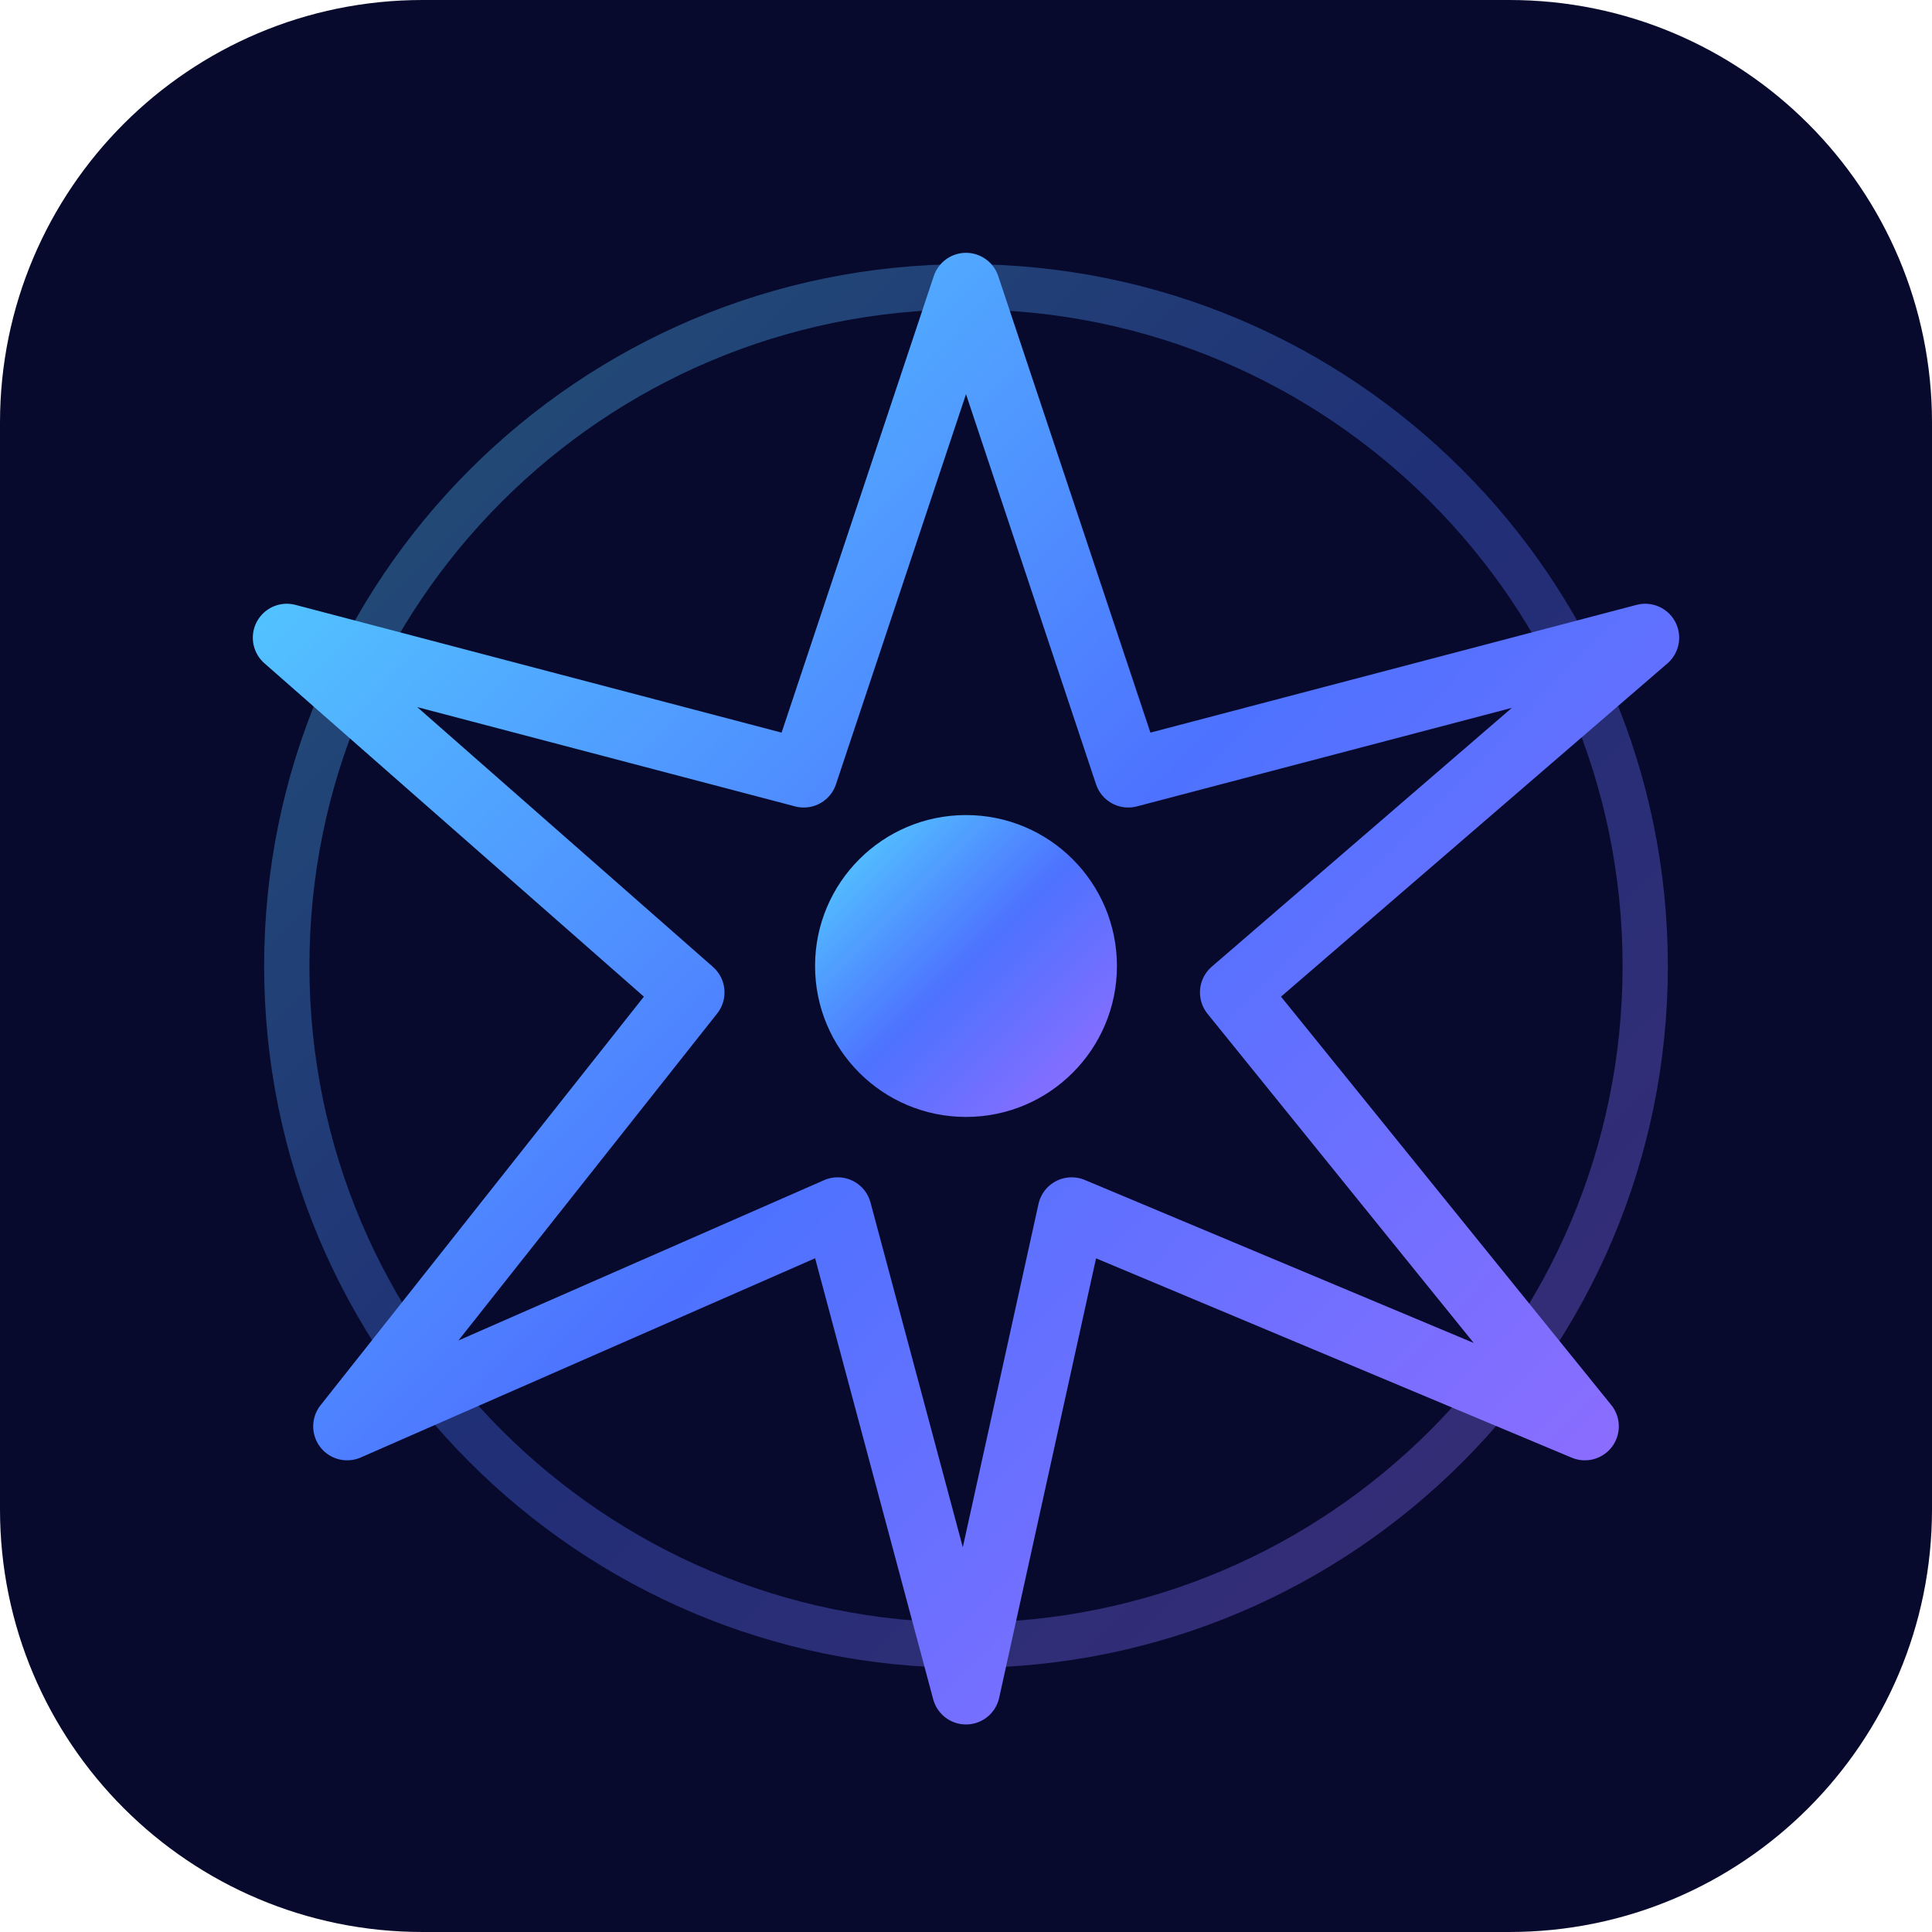
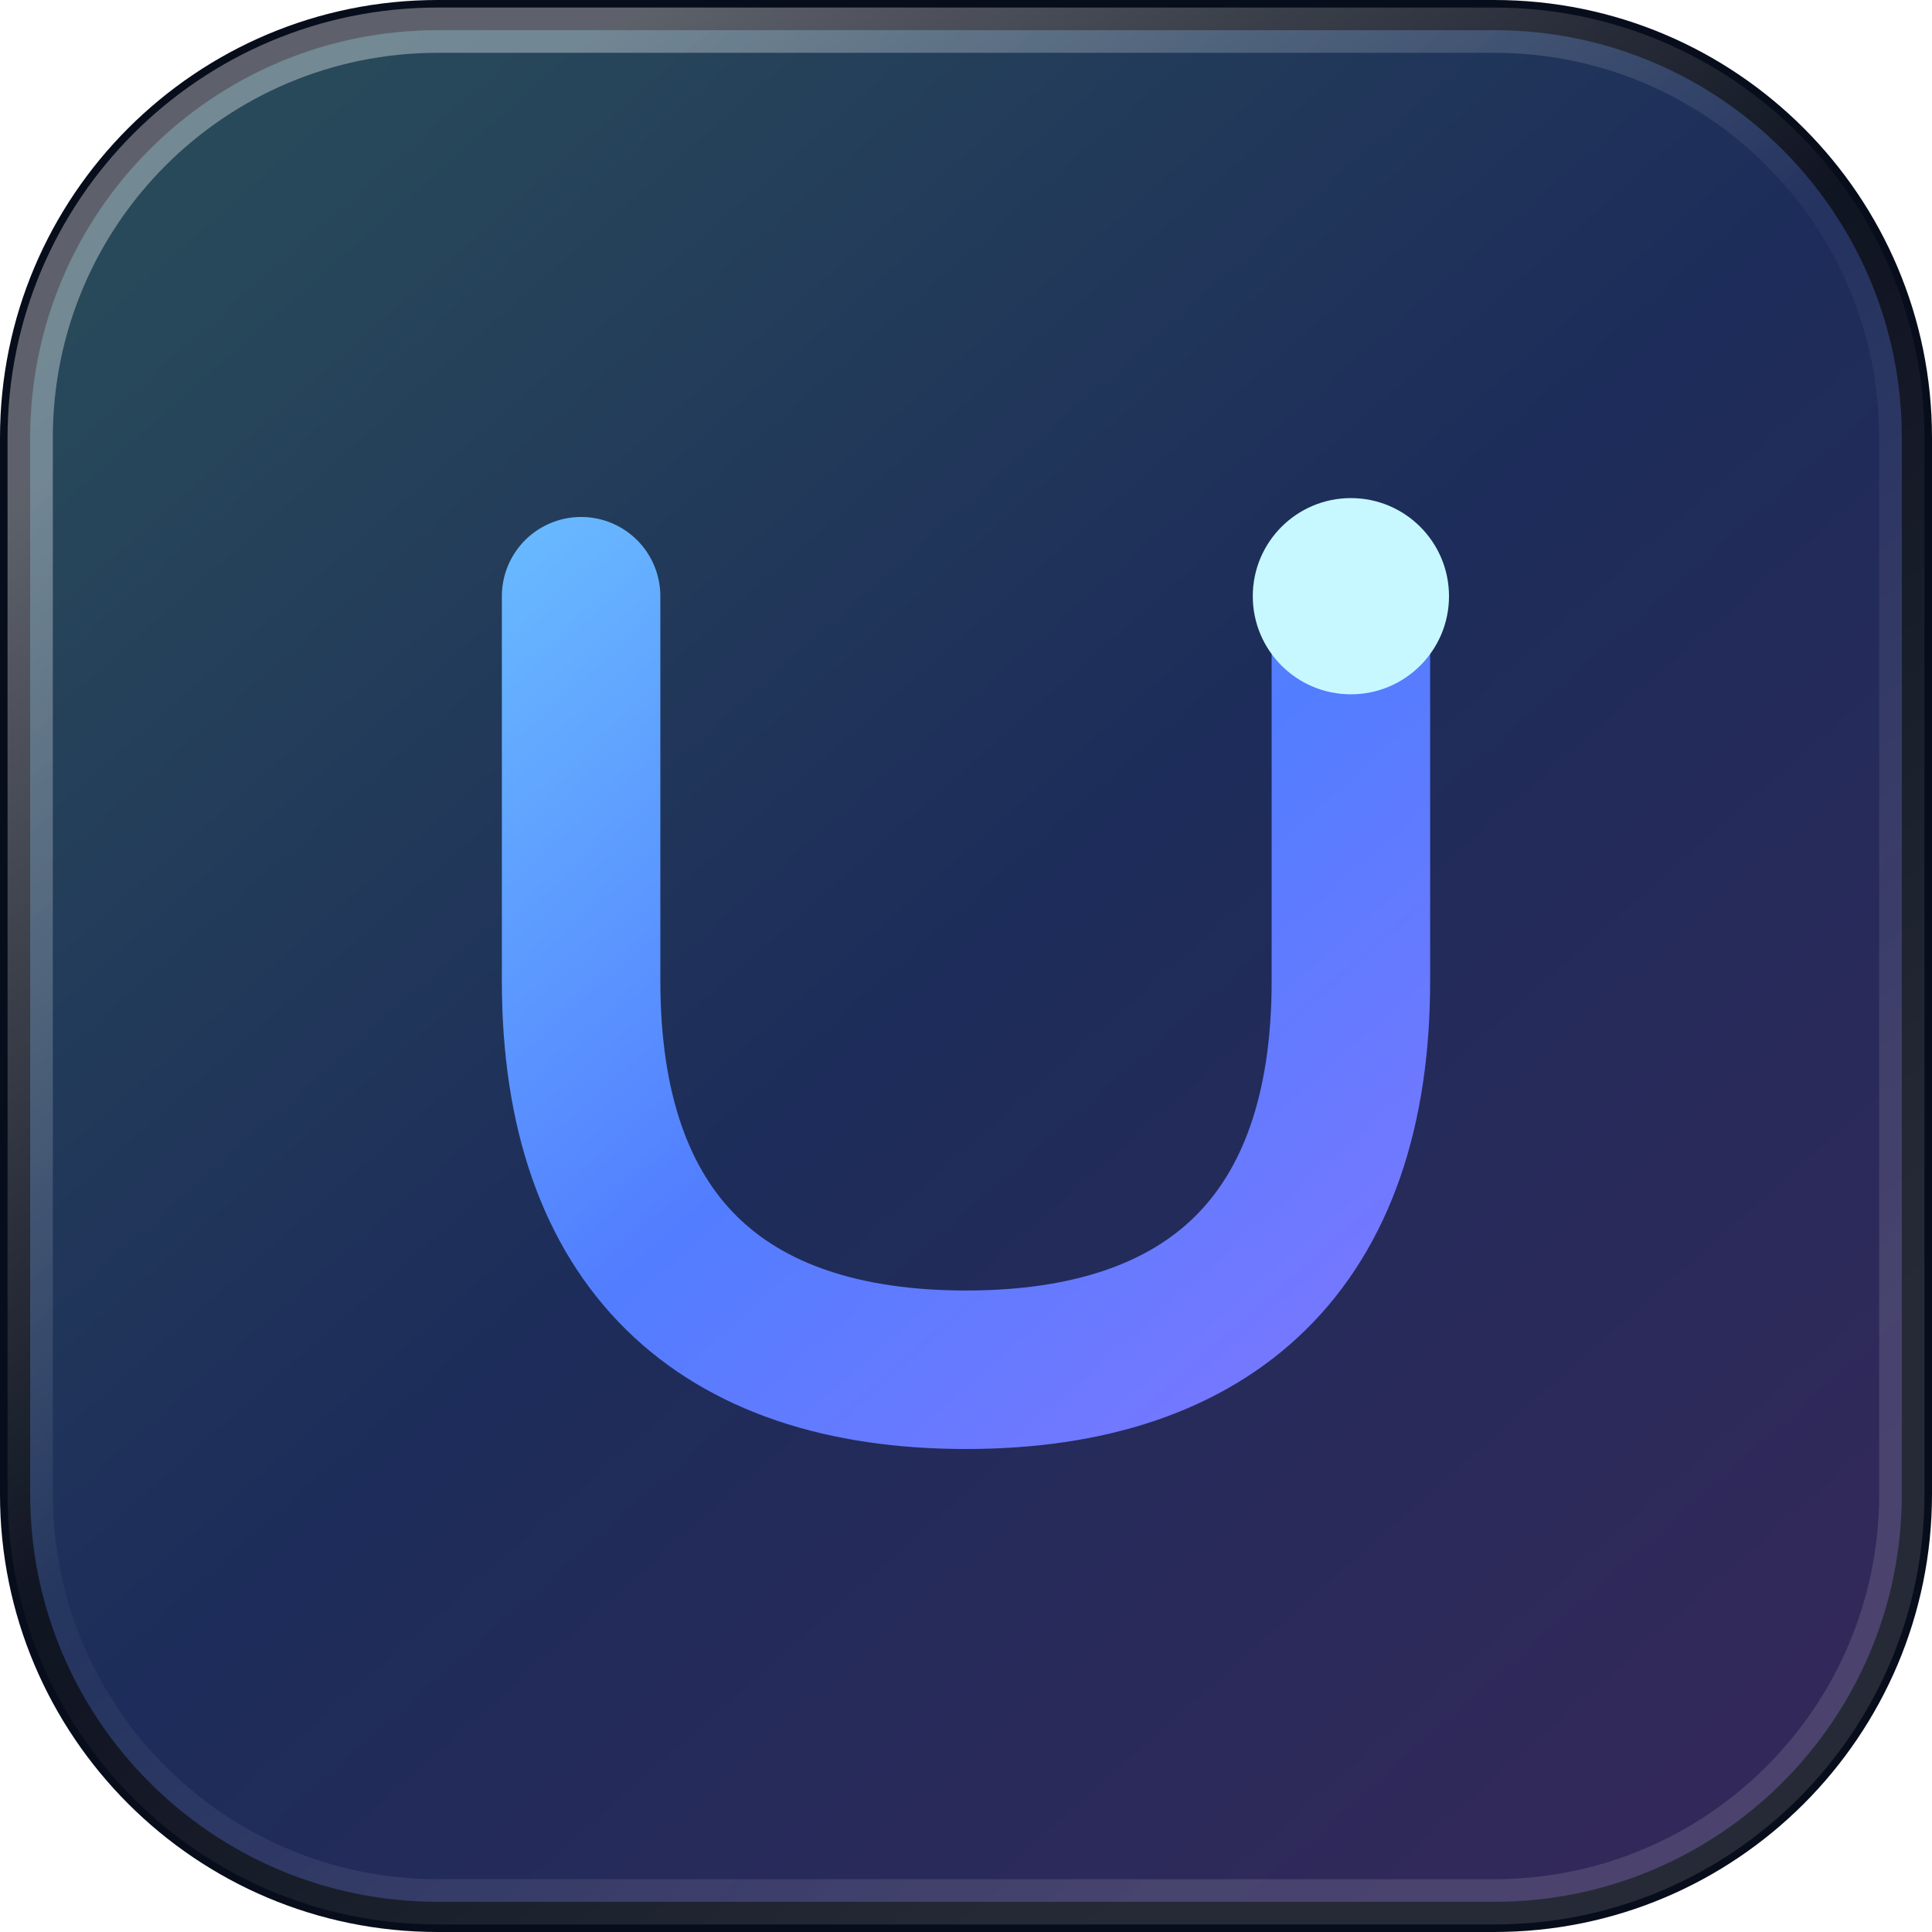
<svg xmlns="http://www.w3.org/2000/svg" viewBox="0 0 512 512">
  <defs>
-     <linearGradient id="g" x1="0" y1="0" x2="1" y2="1">
-       <stop stop-color="#54d8ff" />
-       <stop offset=".5" stop-color="#4d72ff" />
-       <stop offset="1" stop-color="#9a6cff" />
+     <linearGradient id="g" x1="70" y1="42" x2="448" y2="470" gradientUnits="userSpaceOnUse">
+       <stop stop-color="#78e4ff" />
+       <stop offset=".5" stop-color="#527dff" />
+       <stop offset="1" stop-color="#9d72ff" />
+     </linearGradient>
+     <linearGradient id="s" x1="96" y1="56" x2="390" y2="430" gradientUnits="userSpaceOnUse">
+       <stop stop-color="#fff" stop-opacity=".35" />
+       <stop offset=".5" stop-color="#fff" stop-opacity=".03" />
+       <stop offset="1" stop-color="#fff" stop-opacity=".12" />
    </linearGradient>
  </defs>
-   <rect width="512" height="512" rx="112" fill="#070a2d" />
-   <circle cx="256" cy="256" r="180" fill="none" stroke="url(#g)" stroke-width="12" opacity=".35" />
-   <path d="m256 76 43 129 137-36-109 94 93 115-136-57-28 127-34-127-130 57 91-115-107-94 137 36z" fill="none" stroke="url(#g)" stroke-width="18" stroke-linejoin="round" />
-   <circle cx="256" cy="256" r="40" fill="url(#g)" />
+   <rect width="512" height="512" rx="116" fill="#080d1b" />
+   <rect x="8" y="8" width="496" height="496" rx="108" fill="url(#g)" fill-opacity=".28" stroke="url(#s)" stroke-width="12" />
+   <path d="M154 158v102c0 69 37 103 102 103s102-34 102-103V158" fill="none" stroke="url(#g)" stroke-width="42" stroke-linecap="round" />
+   <circle cx="358" cy="158" r="26" fill="#c7f8ff" />
</svg>
